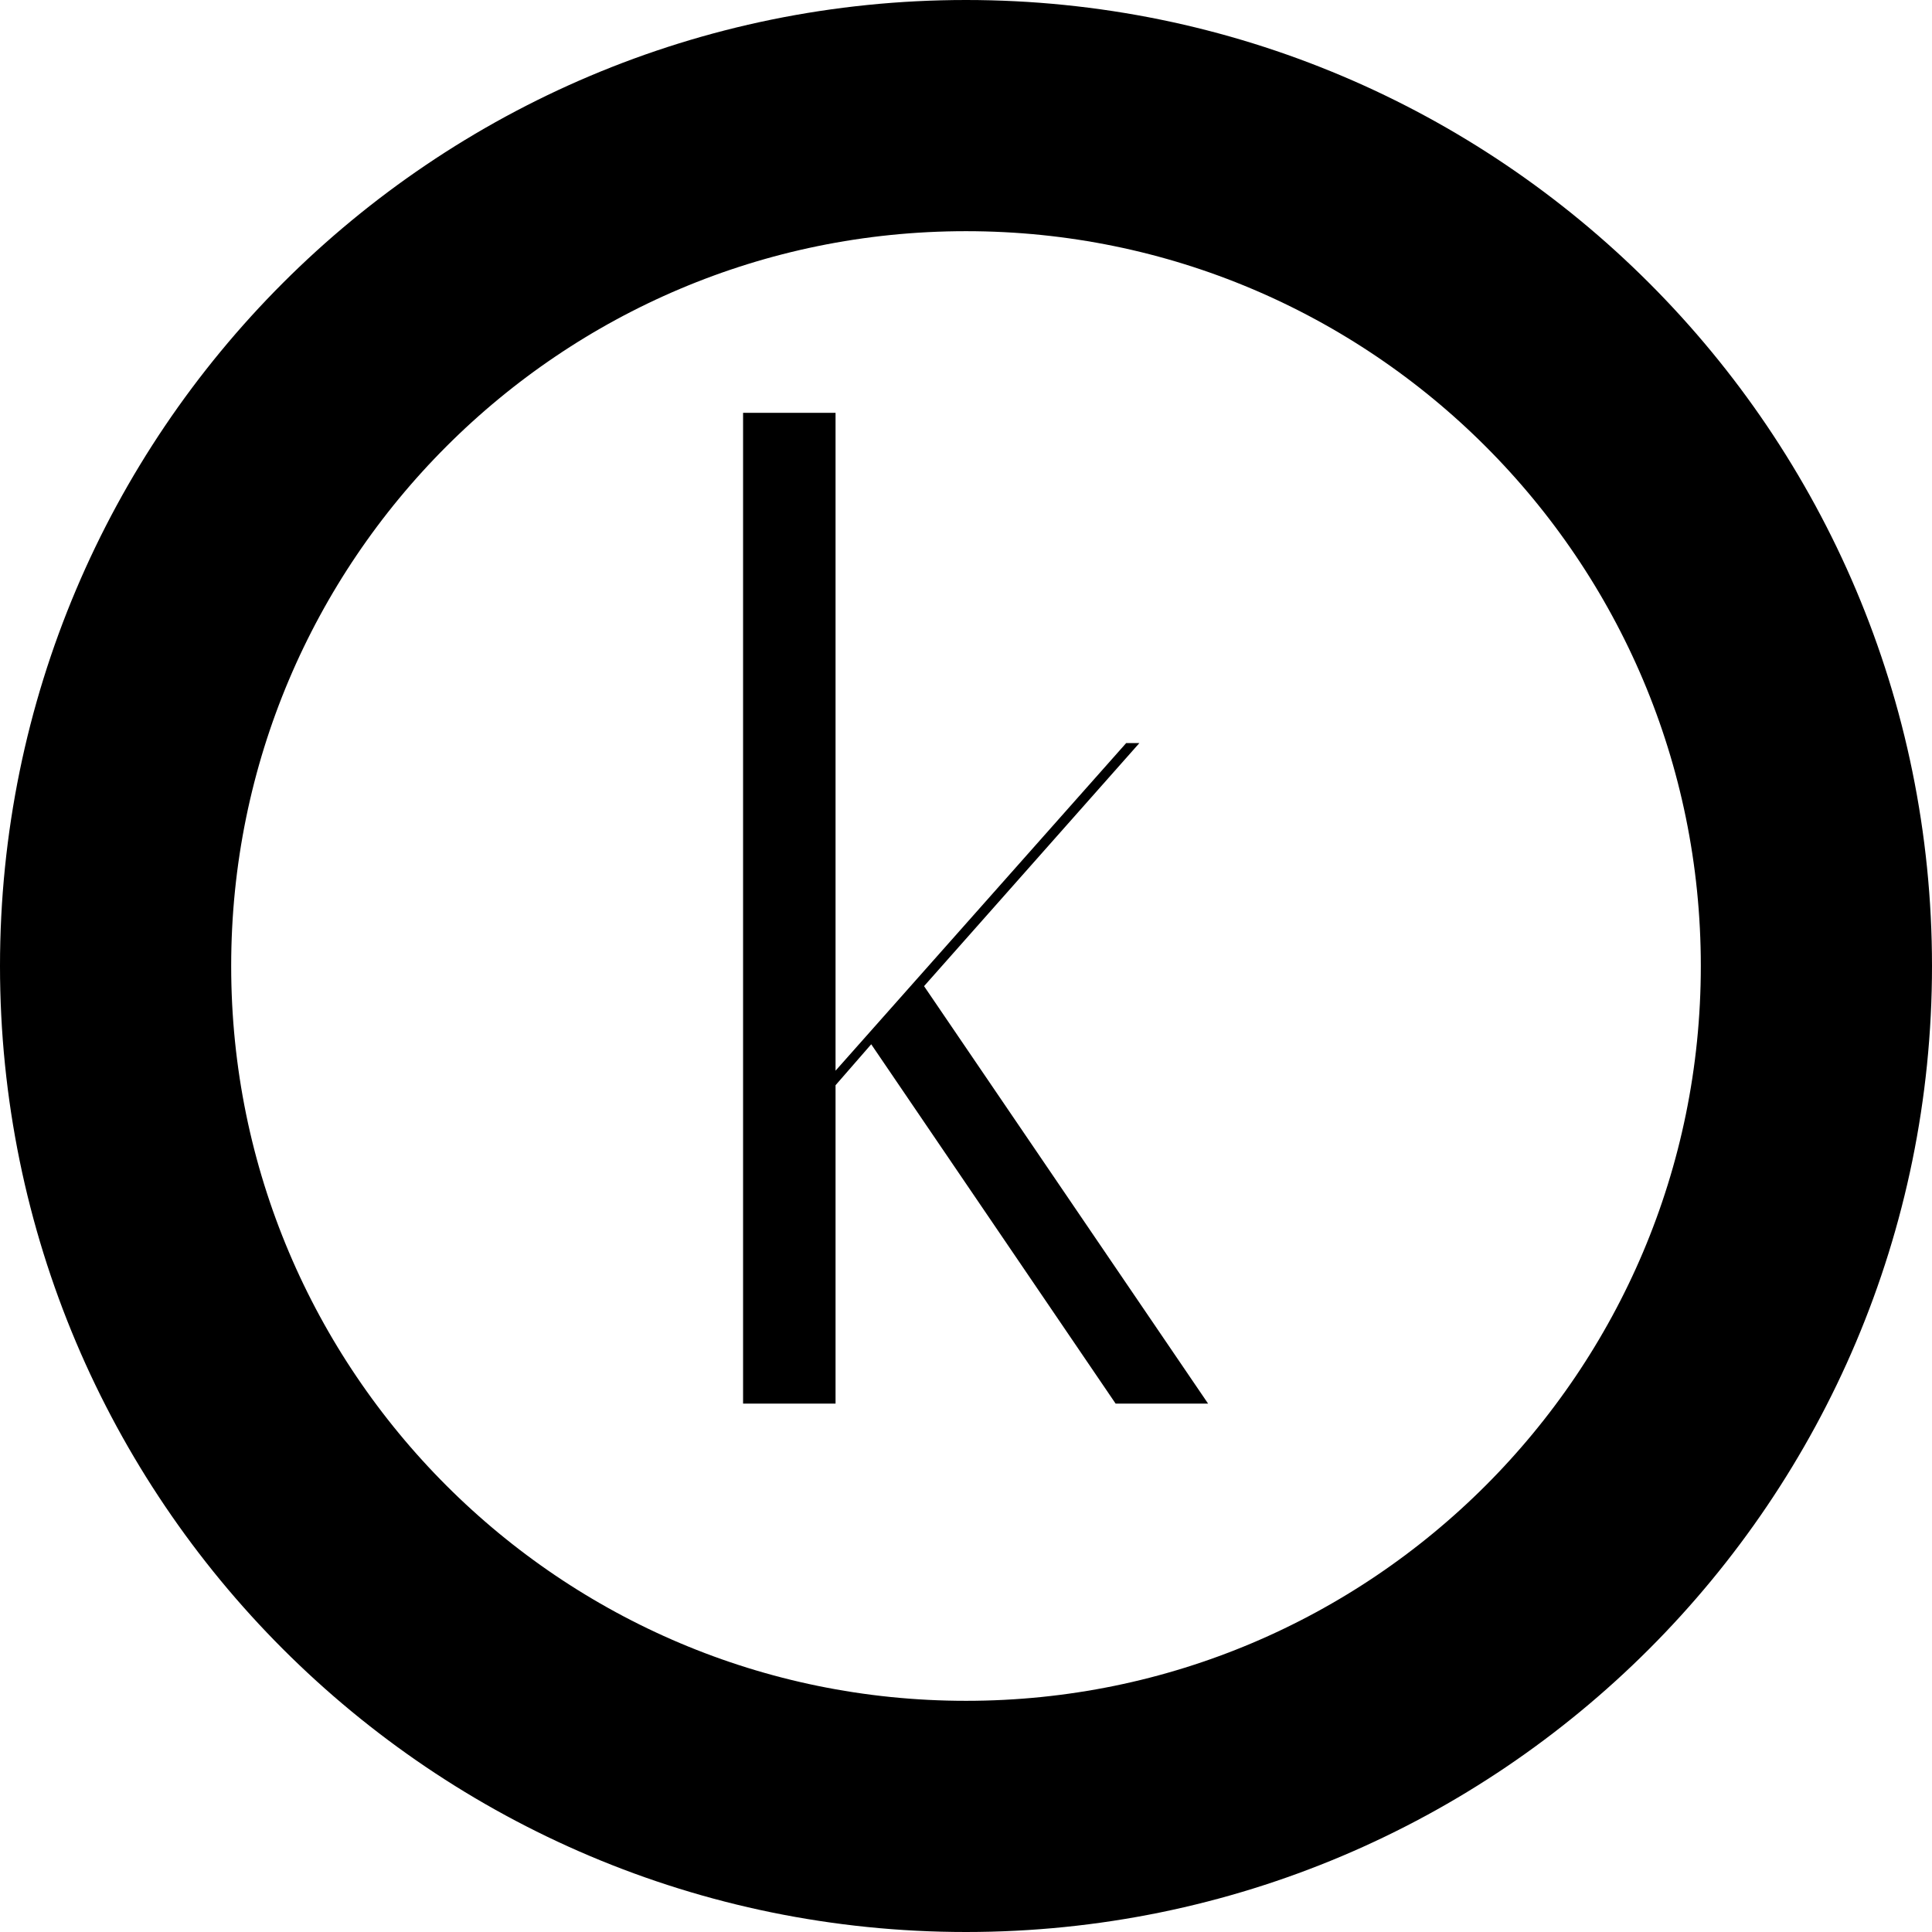
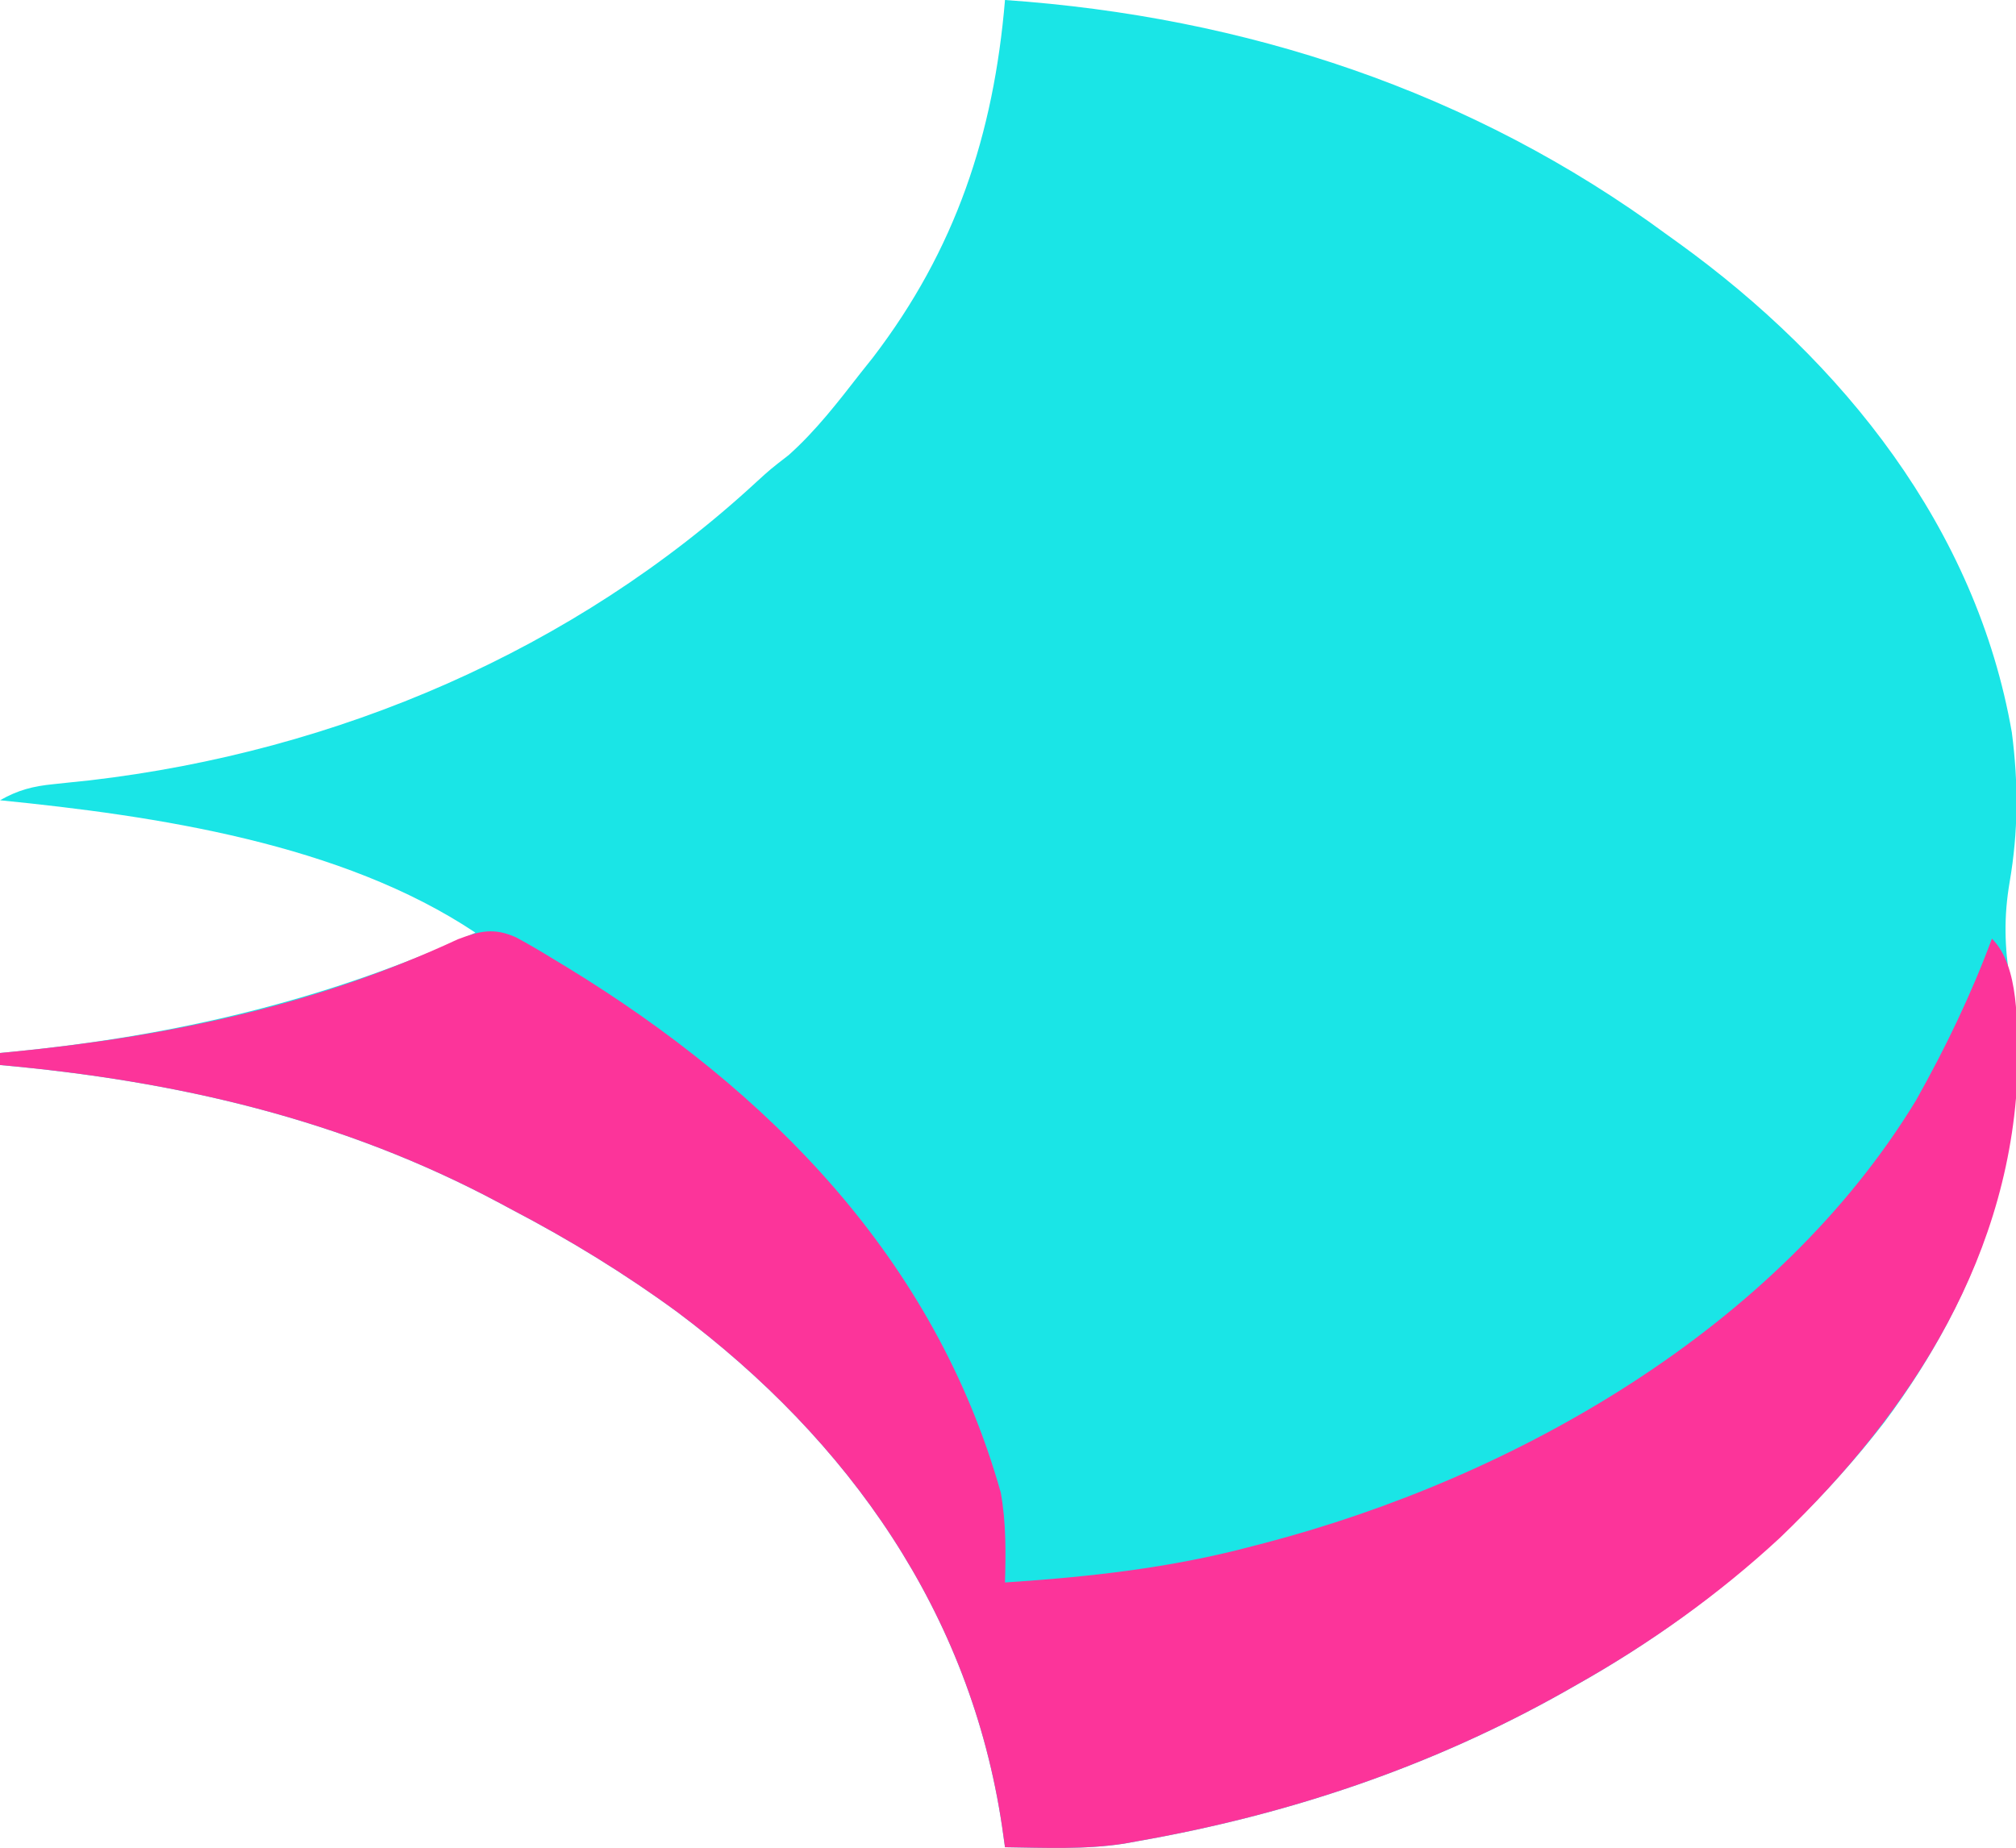
- <svg xmlns="http://www.w3.org/2000/svg" width="117" height="117" viewBox="0 0 117 117" fill="none">
-   <circle cx="58.5" cy="58.5" r="51.5" stroke="black" stroke-width="14" />
-   <path d="M50.6 25V64.84L68.2 45H69L55.96 59.72L73.16 85H67.56L52.76 63.24L50.6 65.72V85H45V25H50.6Z" fill="black" />
+ <svg xmlns="http://www.w3.org/2000/svg" version="1.1" width="335" height="307">
+   <path d="M0 0 C39.878 2.757 77.615 15.14 110 39 C110.908 39.652 110.908 39.652 111.834 40.317 C139.305 60.134 161.414 87.814 167.312 121.75 C168.409 130.232 168.389 138.193 166.938 146.625 C165.965 152.358 166.089 157.284 167 163 C170.954 190.241 162.34 214.612 146.158 236.316 C132.288 254.313 114.773 268.87 95 280 C94.318 280.388 93.636 280.775 92.933 281.174 C70.743 293.674 47.042 301.606 22 306 C21.269 306.133 20.538 306.266 19.785 306.402 C13.26 307.409 6.581 307.083 0 307 C-0.159 305.875 -0.317 304.749 -0.48 303.59 C-5.761 268.039 -25.895 239.431 -54.443 218.063 C-63.251 211.616 -72.336 206.053 -82 201 C-82.962 200.484 -82.962 200.484 -83.943 199.958 C-110.027 185.996 -137.665 179.635 -167 177 C-167 176.34 -167 175.68 -167 175 C-165.984 174.903 -165.984 174.903 -164.947 174.804 C-137.865 172.144 -112.81 166.248 -88 155 C-110.25 140.167 -141.005 135.596 -167 133 C-163.988 131.297 -161.531 130.661 -158.098 130.324 C-157.136 130.221 -156.174 130.119 -155.183 130.013 C-153.638 129.852 -153.638 129.852 -152.062 129.688 C-111.072 124.911 -71.597 108.131 -41.168 79.977 C-39 78 -39 78 -35.938 75.625 C-31.381 71.553 -27.748 66.81 -24 62 C-23.327 61.154 -22.654 60.309 -21.961 59.438 C-8.219 41.48 -1.871 22.315 0 0 Z " fill="#1AE5E6" transform="translate(167,0)" />
+   <path d="M0 0 C2.107 1.129 4.143 2.338 6.181 3.588 C6.931 4.041 7.681 4.494 8.454 4.96 C42.218 25.605 69.614 53.526 80.544 92.28 C81.436 97.296 81.384 102.134 81.243 107.213 C95.238 106.293 108.677 104.821 122.243 101.213 C122.936 101.034 123.628 100.855 124.341 100.671 C166.152 89.72 209.644 64.898 232.622 27.096 C237.495 18.431 241.784 9.54 245.243 0.213 C249.888 4.858 249.372 14.638 249.556 20.963 C248.853 52.373 232.14 78.554 210.052 99.756 C199.837 109.228 188.37 117.387 176.243 124.213 C175.561 124.601 174.879 124.988 174.176 125.388 C151.986 137.887 128.285 145.82 103.243 150.213 C102.513 150.346 101.782 150.479 101.029 150.616 C94.503 151.623 87.824 151.297 81.243 151.213 C81.085 150.088 80.926 148.963 80.763 147.803 C75.483 112.252 55.349 83.645 26.8 62.277 C17.993 55.83 8.908 50.266 -0.757 45.213 C-1.398 44.87 -2.039 44.526 -2.699 44.172 C-28.784 30.209 -56.421 23.848 -85.757 21.213 C-85.757 20.553 -85.757 19.893 -85.757 19.213 C-85.079 19.149 -84.401 19.084 -83.703 19.017 C-57.842 16.477 -33.317 11.331 -9.675 0.315 C-5.996 -1.074 -3.682 -1.649 0 0 Z " fill="#FC349A" transform="translate(85.75659,155.7866)" />
</svg>
